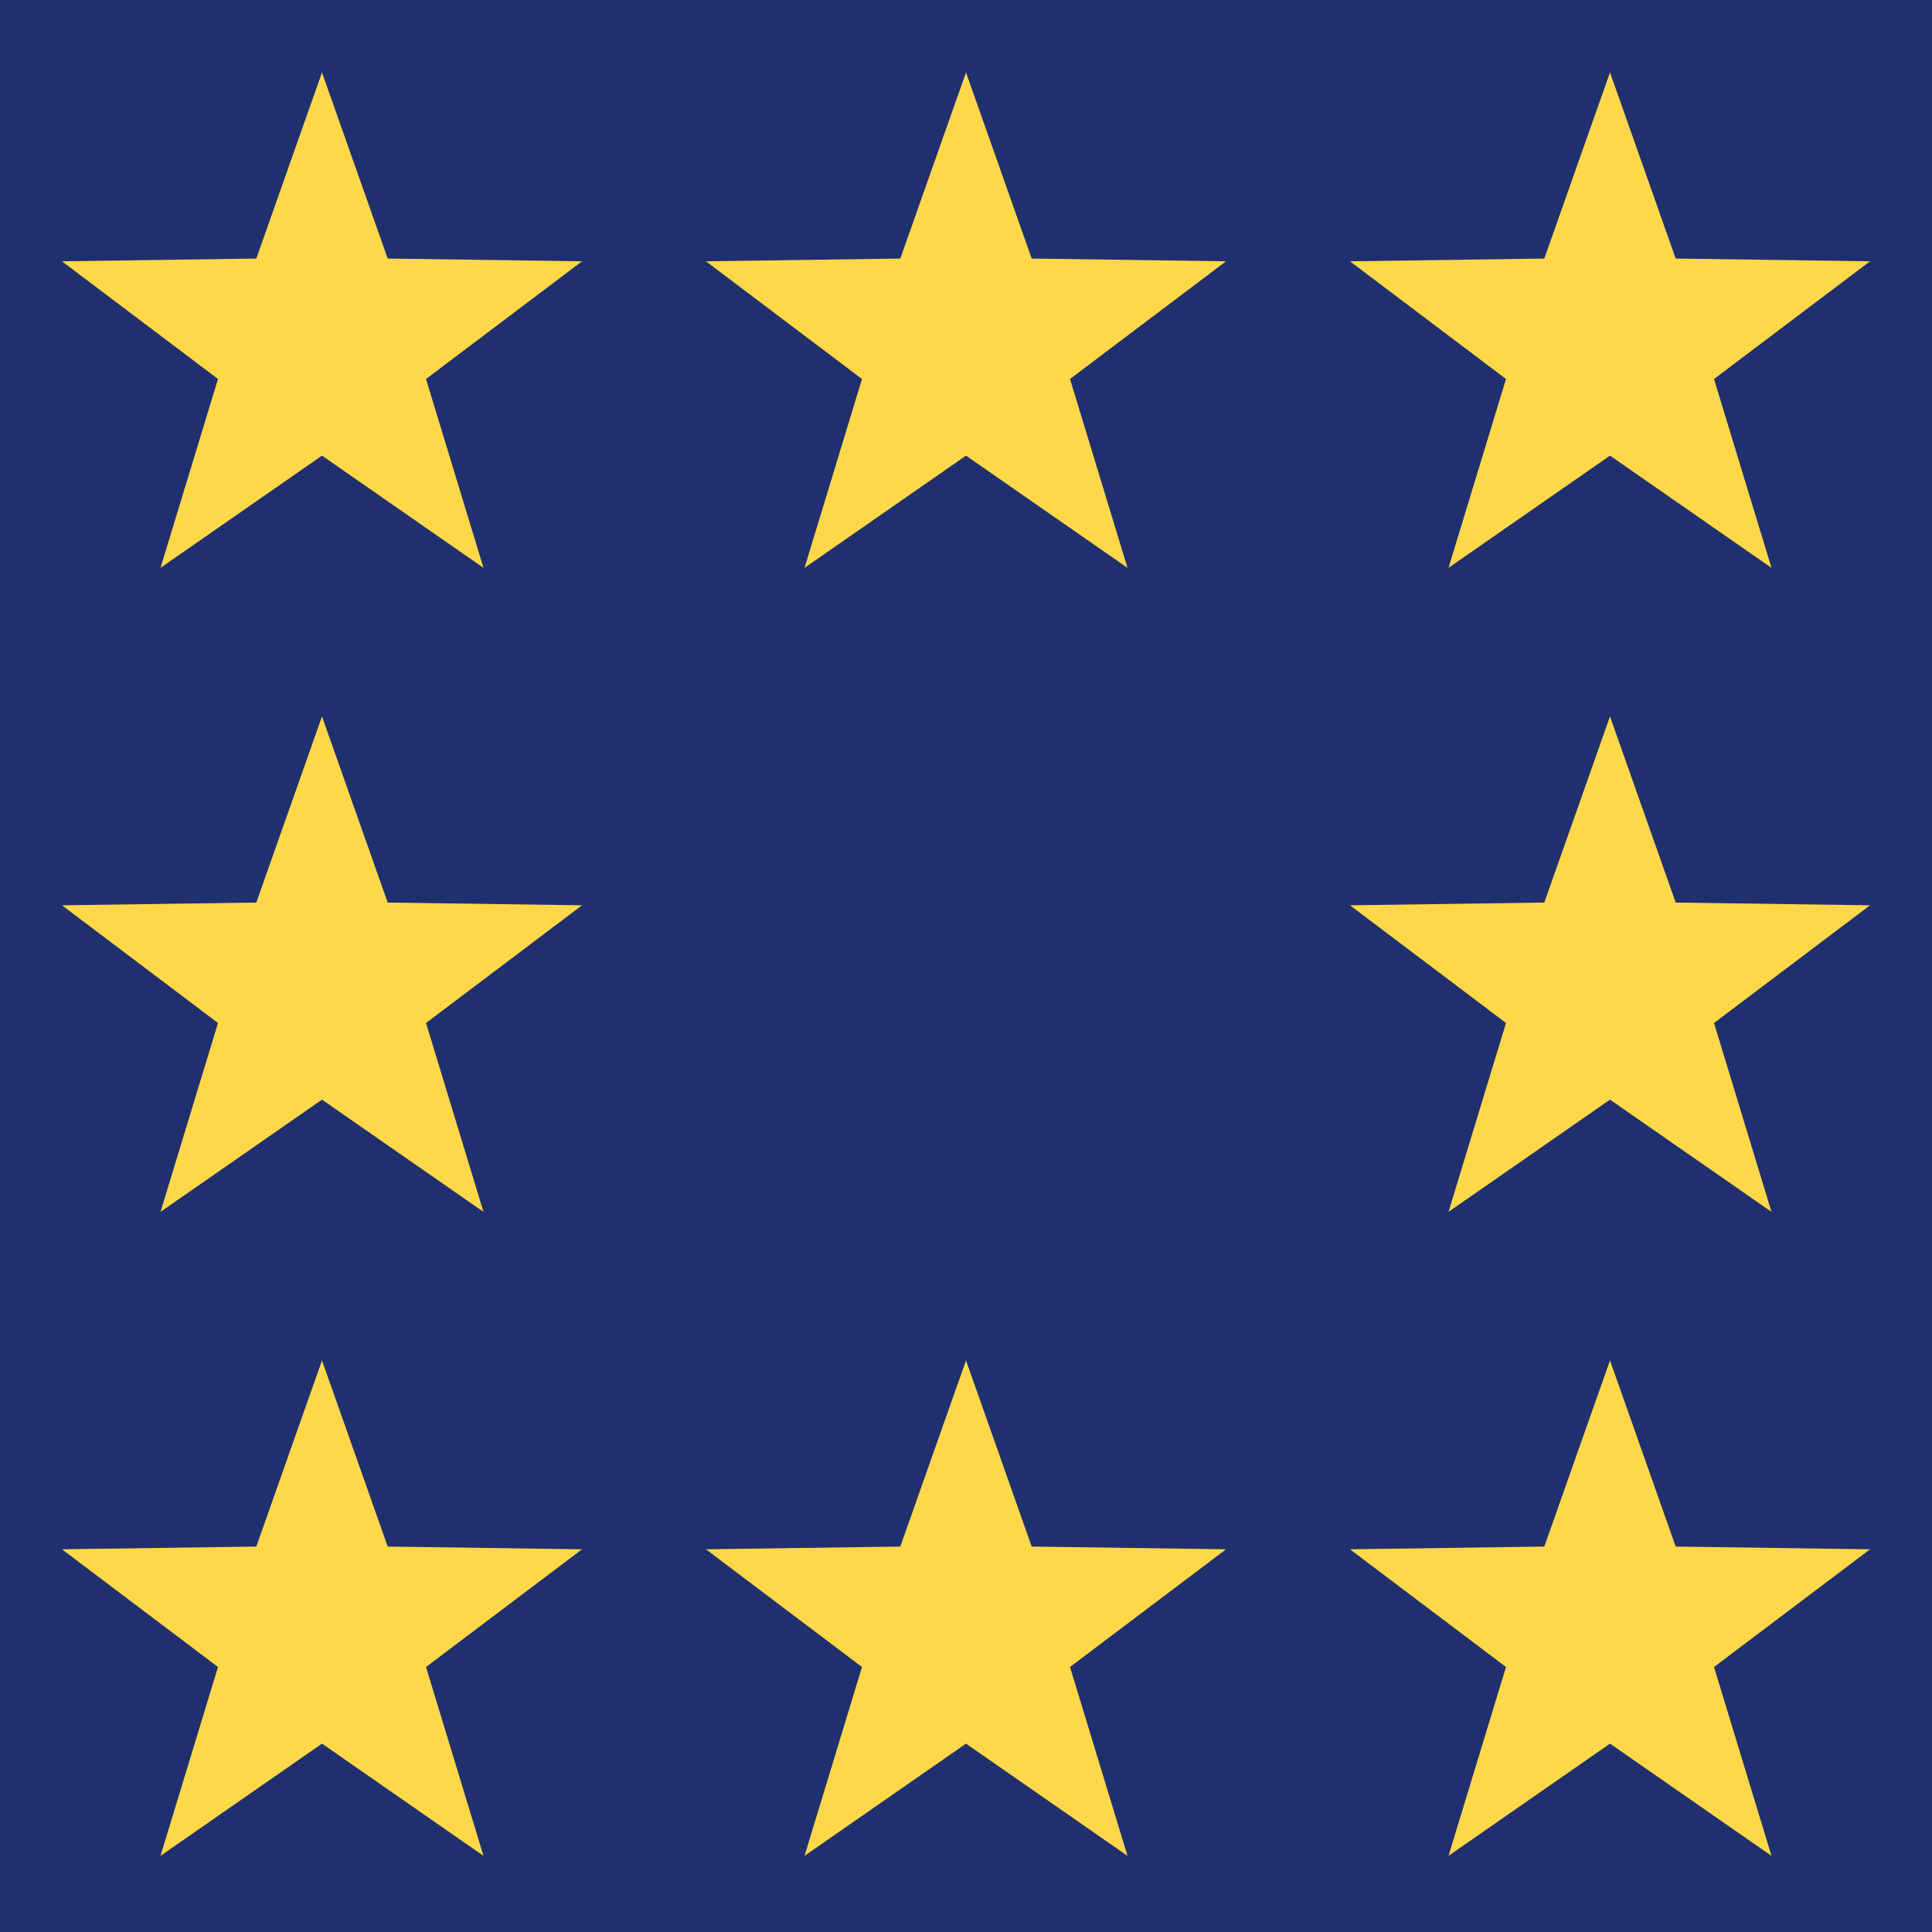
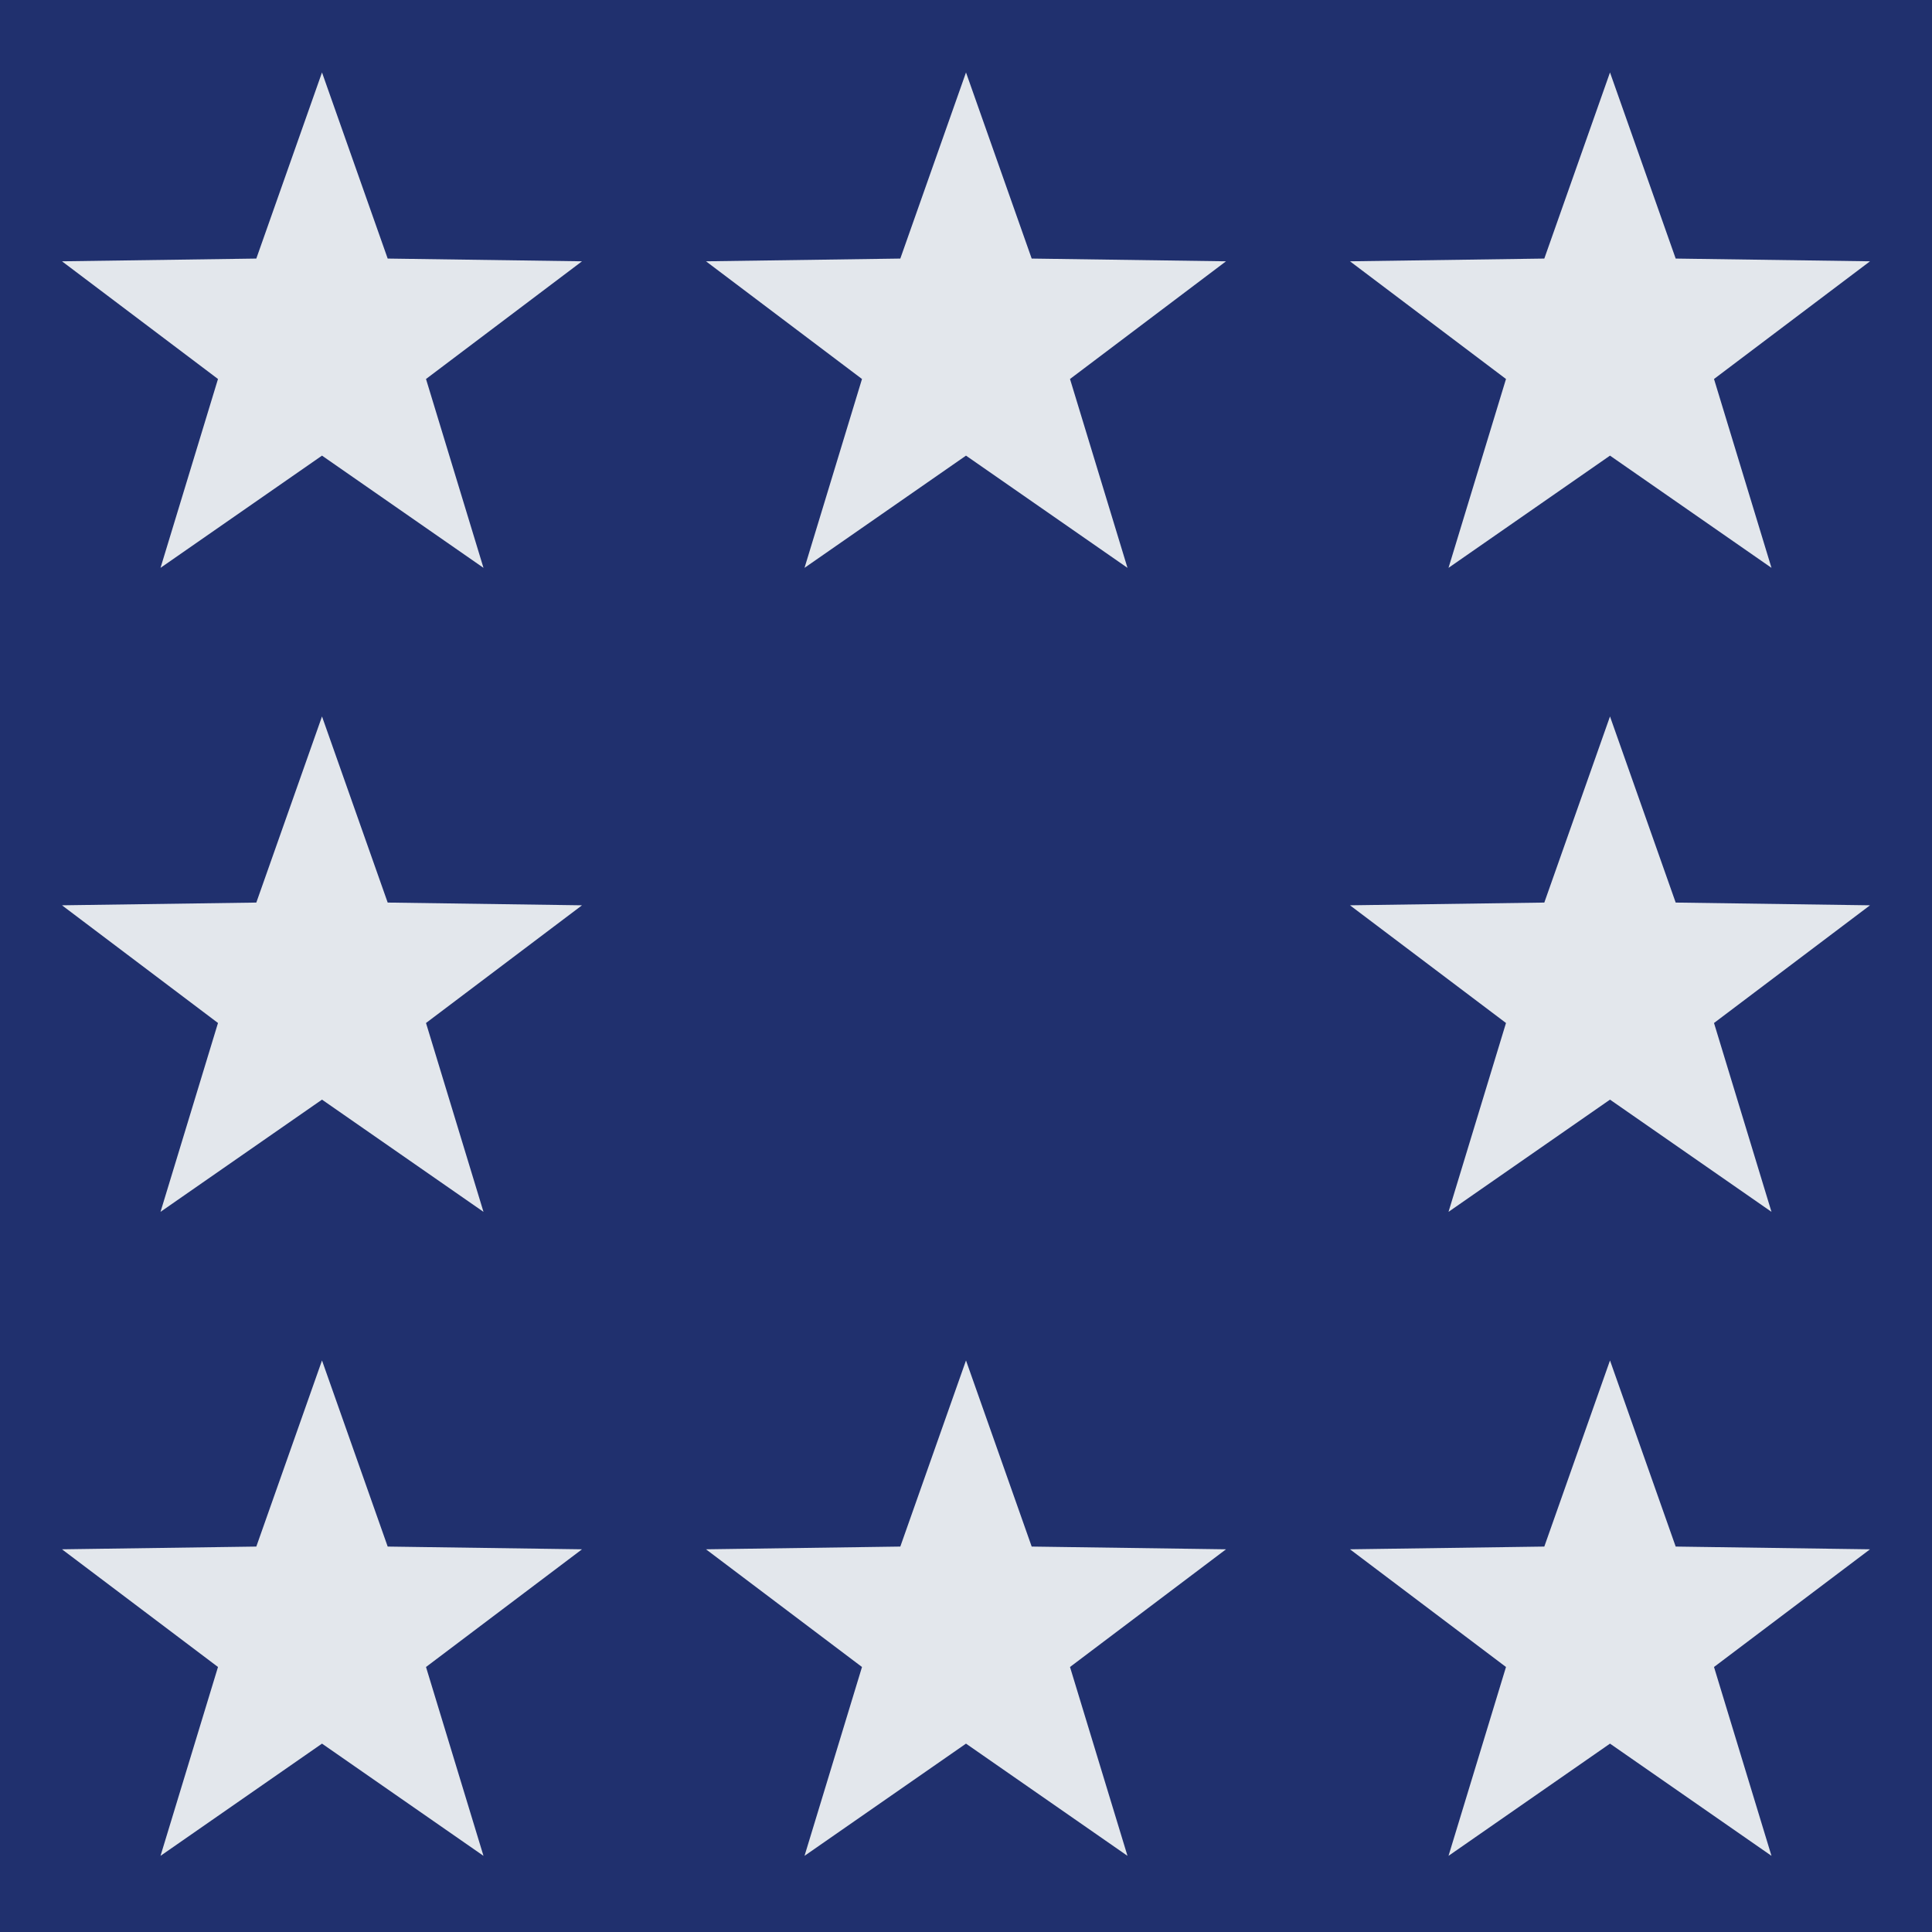
<svg xmlns="http://www.w3.org/2000/svg" width="24" height="24" viewBox="0 0 24 24">
  <rect width="24" height="24" fill="#20306e" />
-   <path transform="translate(4 4.3) scale(3.4)" d="M0 -1L0.24 -0.32L0.95 -0.31L0.38 0.12L0.59 0.81L0 0.4L-0.59 0.81L-0.38 0.12L-0.95 -0.31L-0.24 -0.32Z" fill="#ffd84a" />
-   <path transform="translate(12 4.3) scale(3.4)" d="M0 -1L0.24 -0.32L0.95 -0.31L0.38 0.12L0.59 0.81L0 0.4L-0.59 0.81L-0.38 0.12L-0.95 -0.31L-0.24 -0.32Z" fill="#ffd84a" />
-   <path transform="translate(20 4.3) scale(3.4)" d="M0 -1L0.24 -0.32L0.95 -0.31L0.38 0.12L0.59 0.81L0 0.4L-0.59 0.81L-0.38 0.12L-0.95 -0.31L-0.24 -0.32Z" fill="#ffd84a" />
-   <path transform="translate(4 12.3) scale(3.4)" d="M0 -1L0.24 -0.32L0.95 -0.31L0.38 0.12L0.59 0.81L0 0.4L-0.59 0.81L-0.38 0.12L-0.95 -0.31L-0.24 -0.32Z" fill="#ffd84a" />
-   <path transform="translate(20 12.3) scale(3.4)" d="M0 -1L0.24 -0.32L0.95 -0.31L0.38 0.12L0.59 0.81L0 0.4L-0.59 0.81L-0.38 0.12L-0.95 -0.31L-0.24 -0.32Z" fill="#ffd84a" />
-   <path transform="translate(4 20.3) scale(3.4)" d="M0 -1L0.24 -0.32L0.95 -0.31L0.38 0.12L0.59 0.81L0 0.4L-0.59 0.81L-0.38 0.12L-0.95 -0.31L-0.24 -0.32Z" fill="#ffd84a" />
-   <path transform="translate(12 20.3) scale(3.4)" d="M0 -1L0.24 -0.32L0.95 -0.31L0.38 0.12L0.59 0.81L0 0.4L-0.59 0.81L-0.38 0.12L-0.95 -0.31L-0.24 -0.32Z" fill="#ffd84a" />
-   <path transform="translate(20 20.3) scale(3.4)" d="M0 -1L0.24 -0.32L0.95 -0.31L0.38 0.12L0.59 0.81L0 0.4L-0.59 0.81L-0.38 0.12L-0.95 -0.31L-0.24 -0.32Z" fill="#ffd84a" />
+   <path transform="translate(4 4.3) scale(3.4)" d="M0 -1L0.24 -0.32L0.95 -0.31L0.38 0.12L0.59 0.81L0 0.4L-0.59 0.81L-0.38 0.12L-0.95 -0.31L-0.24 -0.32Z" fill="#e3e7ec" />
+   <path transform="translate(12 4.3) scale(3.4)" d="M0 -1L0.24 -0.32L0.95 -0.31L0.38 0.12L0.59 0.81L0 0.4L-0.59 0.81L-0.38 0.12L-0.95 -0.31L-0.24 -0.32Z" fill="#e3e7ec" />
+   <path transform="translate(20 4.3) scale(3.4)" d="M0 -1L0.24 -0.32L0.95 -0.31L0.38 0.12L0.59 0.81L0 0.4L-0.59 0.81L-0.38 0.12L-0.95 -0.31L-0.24 -0.32Z" fill="#e3e7ec" />
+   <path transform="translate(4 12.3) scale(3.4)" d="M0 -1L0.24 -0.32L0.95 -0.31L0.38 0.12L0.59 0.81L0 0.4L-0.59 0.81L-0.38 0.12L-0.95 -0.31L-0.24 -0.32Z" fill="#e3e7ec" />
+   <path transform="translate(20 12.3) scale(3.4)" d="M0 -1L0.24 -0.32L0.95 -0.31L0.38 0.12L0.59 0.81L0 0.4L-0.59 0.81L-0.38 0.12L-0.95 -0.31L-0.24 -0.32Z" fill="#e3e7ec" />
+   <path transform="translate(4 20.3) scale(3.4)" d="M0 -1L0.24 -0.32L0.95 -0.31L0.38 0.12L0.59 0.81L0 0.4L-0.59 0.81L-0.38 0.12L-0.95 -0.31L-0.24 -0.32Z" fill="#e3e7ec" />
+   <path transform="translate(12 20.3) scale(3.4)" d="M0 -1L0.24 -0.32L0.95 -0.31L0.38 0.12L0.59 0.81L0 0.4L-0.59 0.81L-0.38 0.12L-0.95 -0.31L-0.24 -0.32Z" fill="#e3e7ec" />
+   <path transform="translate(20 20.3) scale(3.4)" d="M0 -1L0.24 -0.32L0.95 -0.31L0.38 0.12L0.59 0.81L0 0.4L-0.59 0.81L-0.38 0.12L-0.95 -0.31L-0.24 -0.32Z" fill="#e3e7ec" />
</svg>
